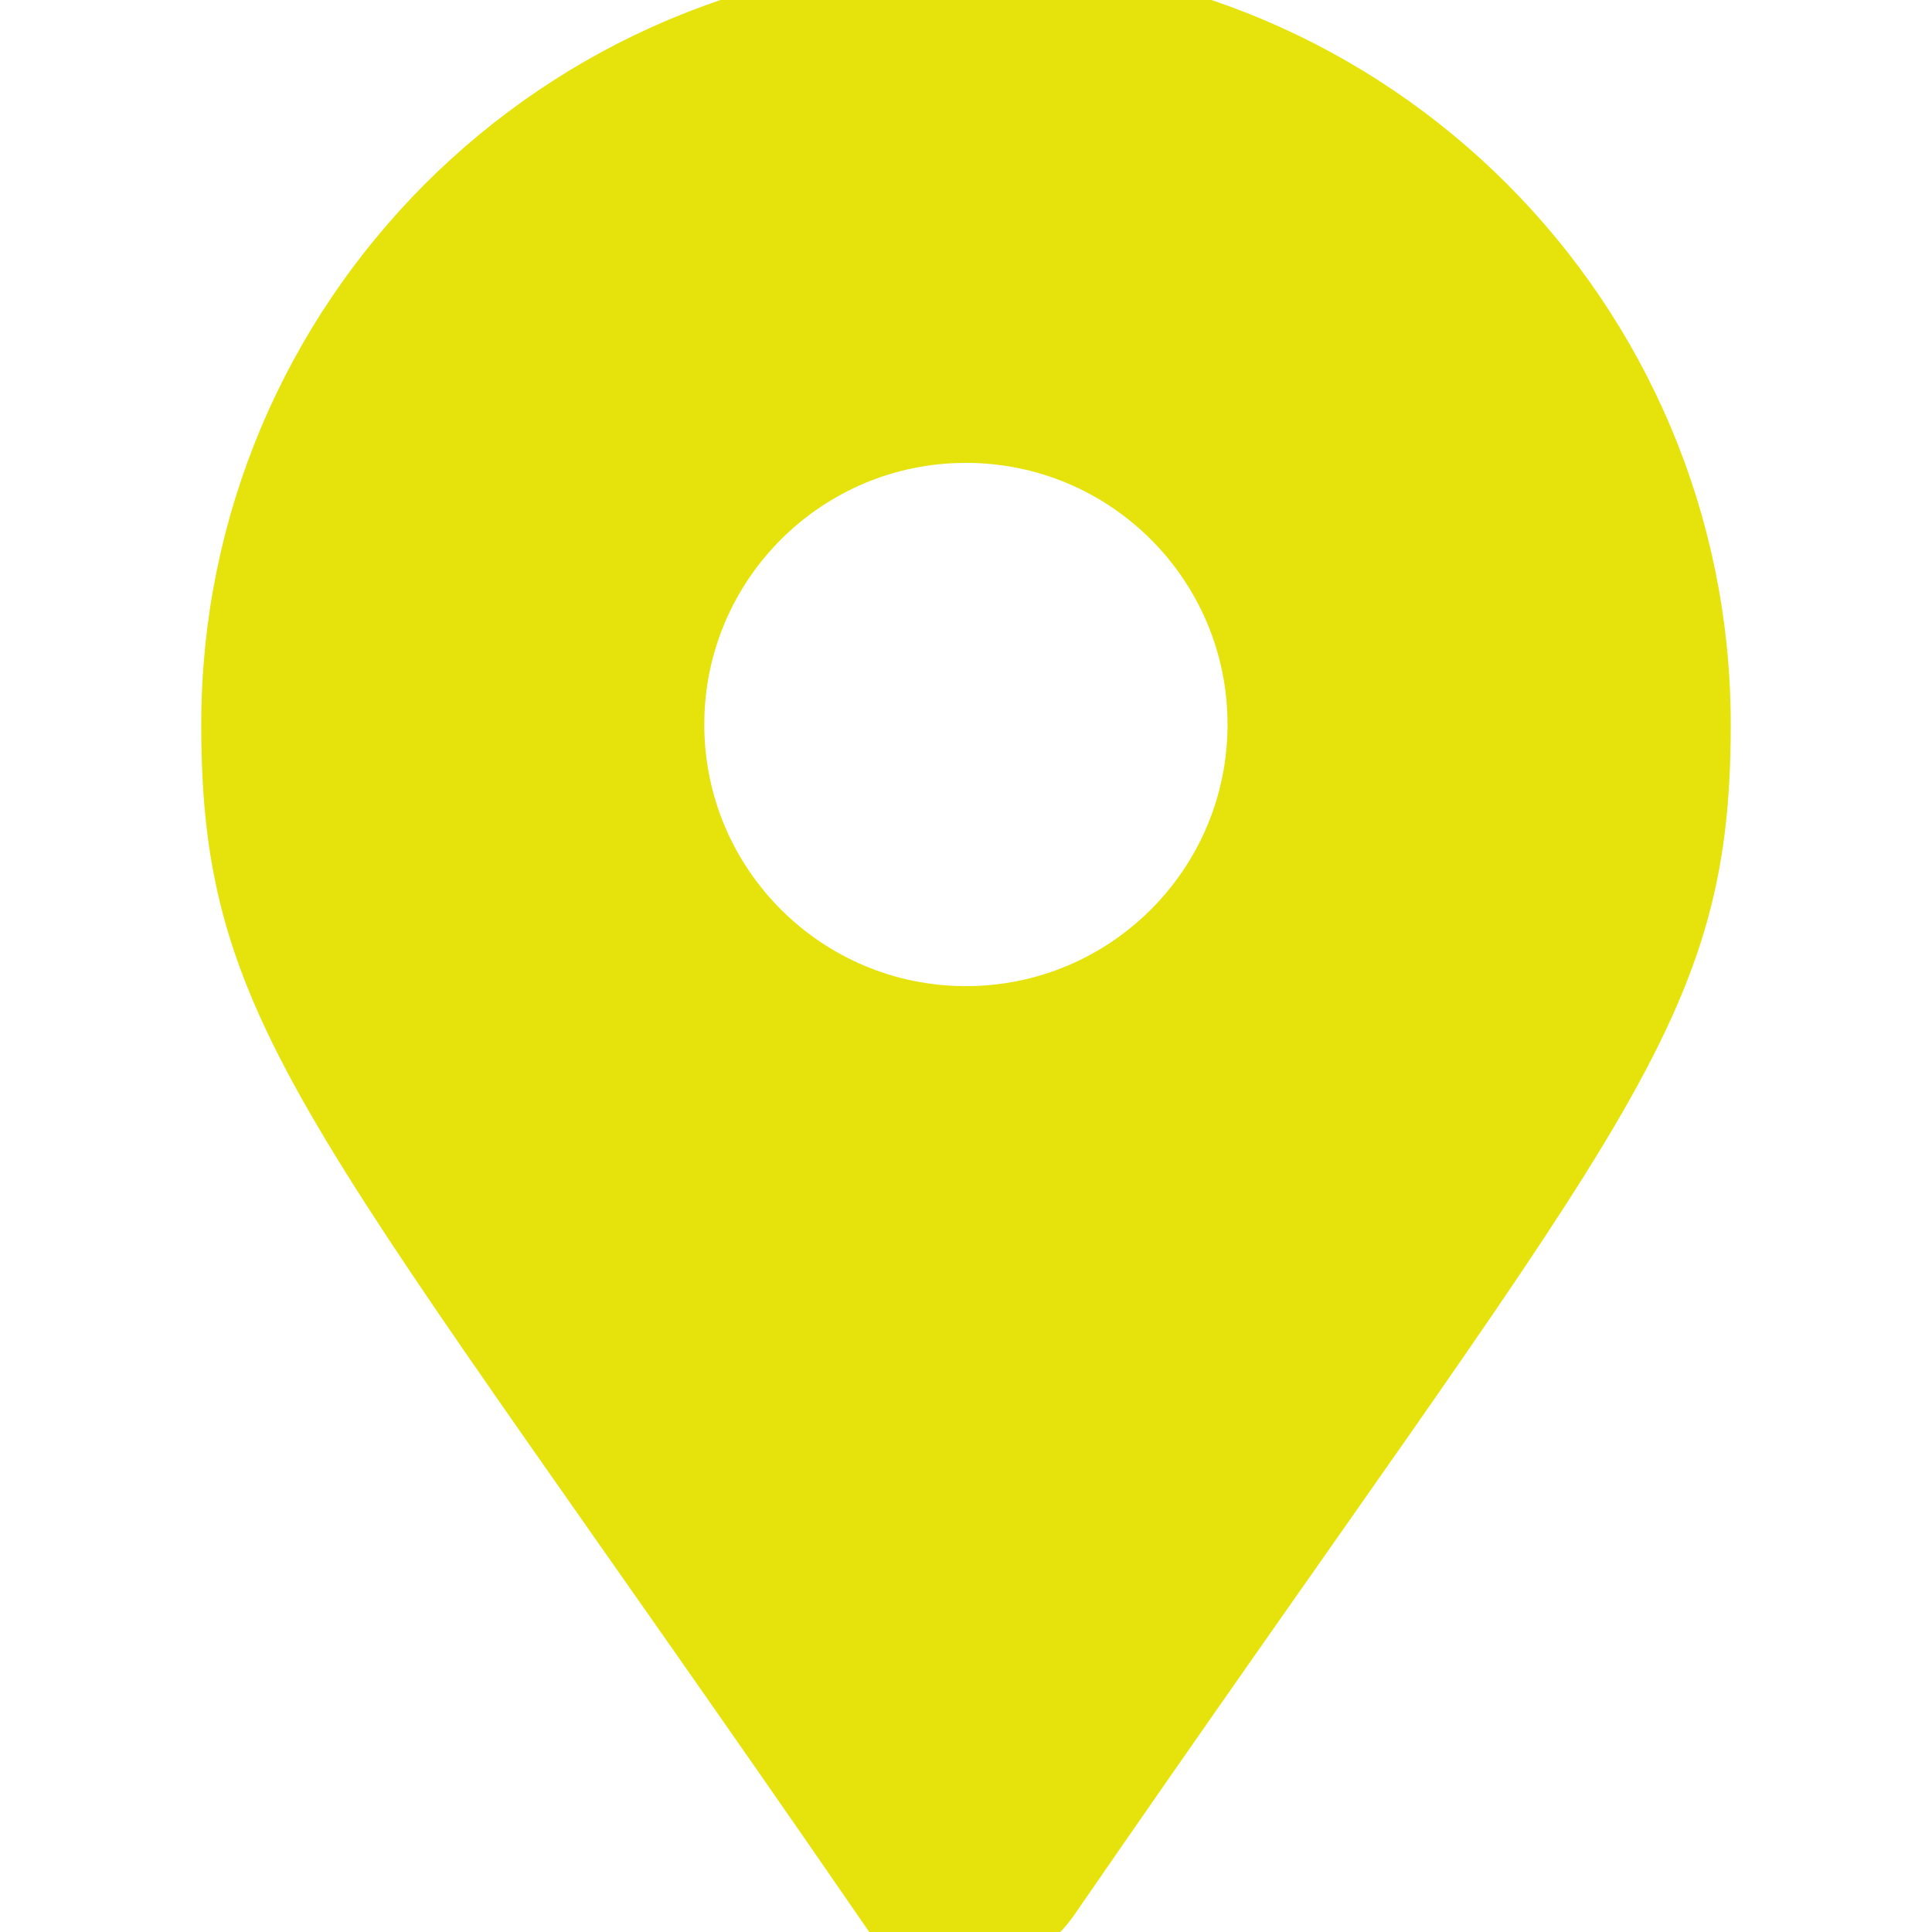
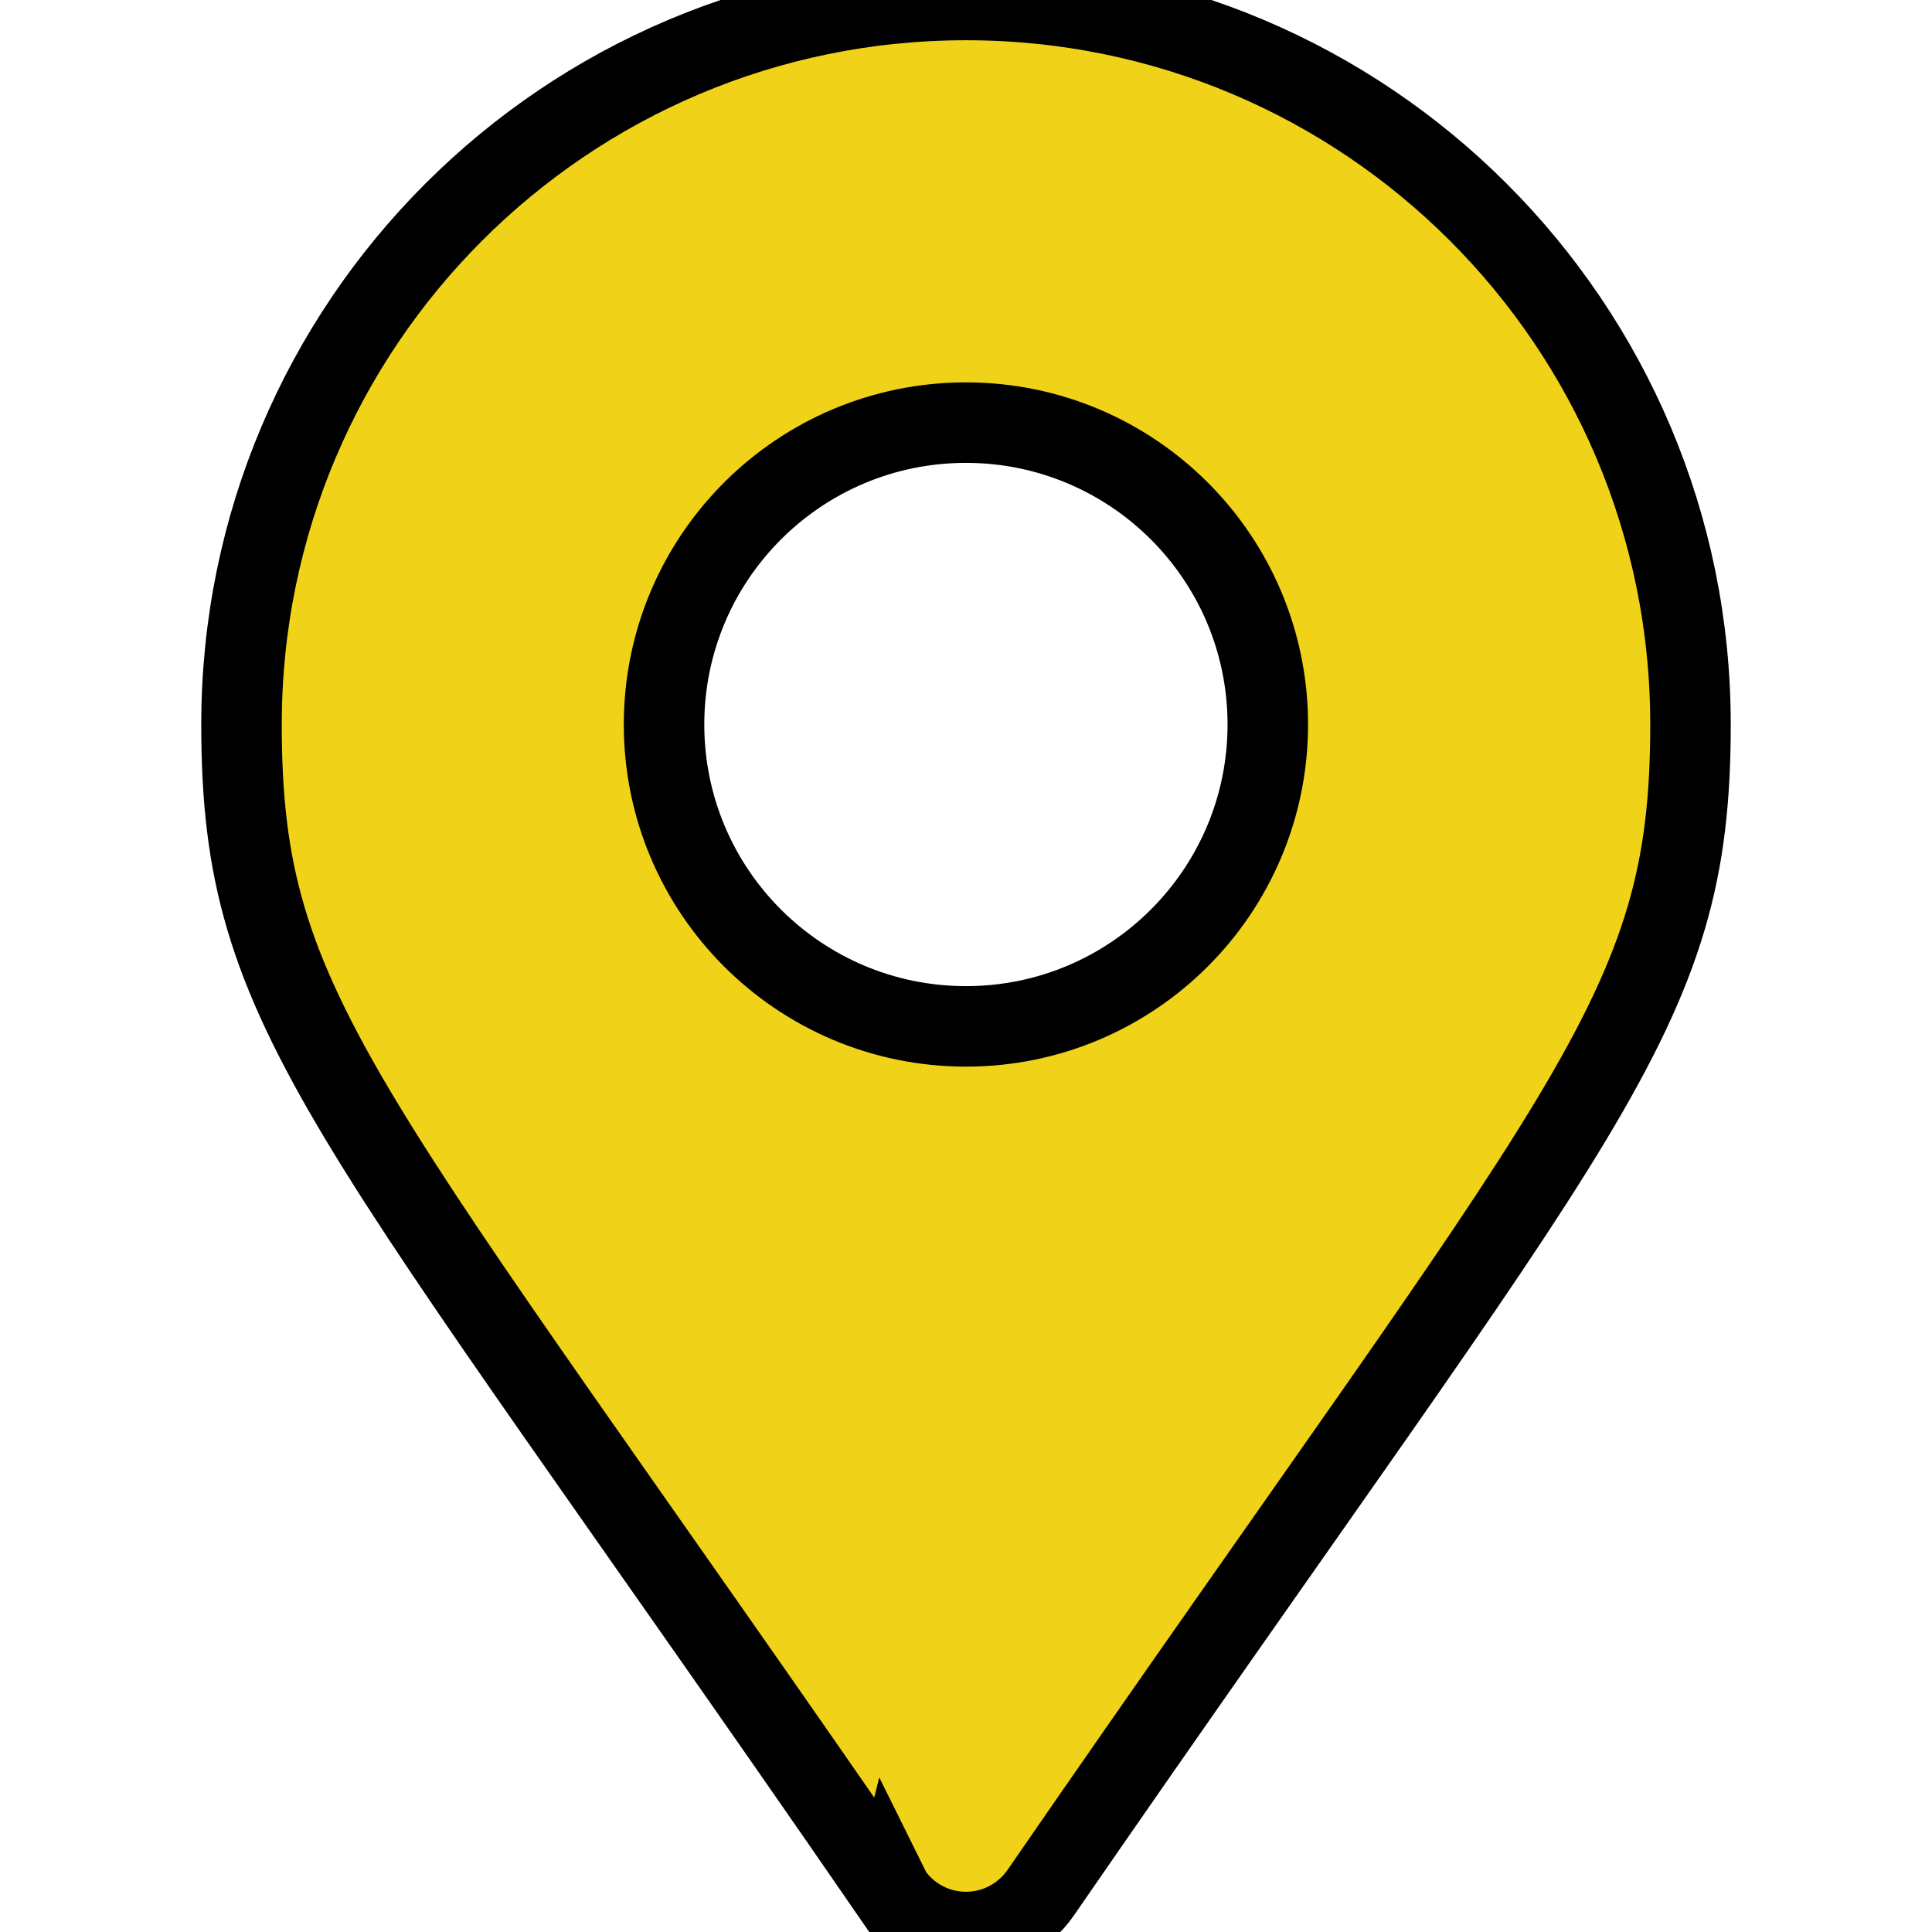
- <svg xmlns="http://www.w3.org/2000/svg" fill="#e6e20b" viewBox="-3 0 24 24" stroke="#e6e20b">
+ <svg xmlns="http://www.w3.org/2000/svg" fill="#f0d318" viewBox="-3 0 24 24" stroke="#000000">
  <g id="SVGRepo_bgCarrier" stroke-width="0" />
  <g id="SVGRepo_tracerCarrier" stroke-linecap="round" stroke-linejoin="round" />
  <g id="SVGRepo_iconCarrier">
    <path d="m8.075 23.52c-6.811-9.878-8.075-10.891-8.075-14.52 0-4.971 4.029-9 9-9s9 4.029 9 9c0 3.629-1.264 4.64-8.075 14.516-.206.294-.543.484-.925.484s-.719-.19-.922-.48l-.002-.004zm.925-10.77c2.07 0 3.749-1.679 3.749-3.75s-1.679-3.75-3.75-3.75-3.75 1.679-3.75 3.75c0 2.071 1.679 3.75 3.75 3.75z" />
  </g>
</svg>
